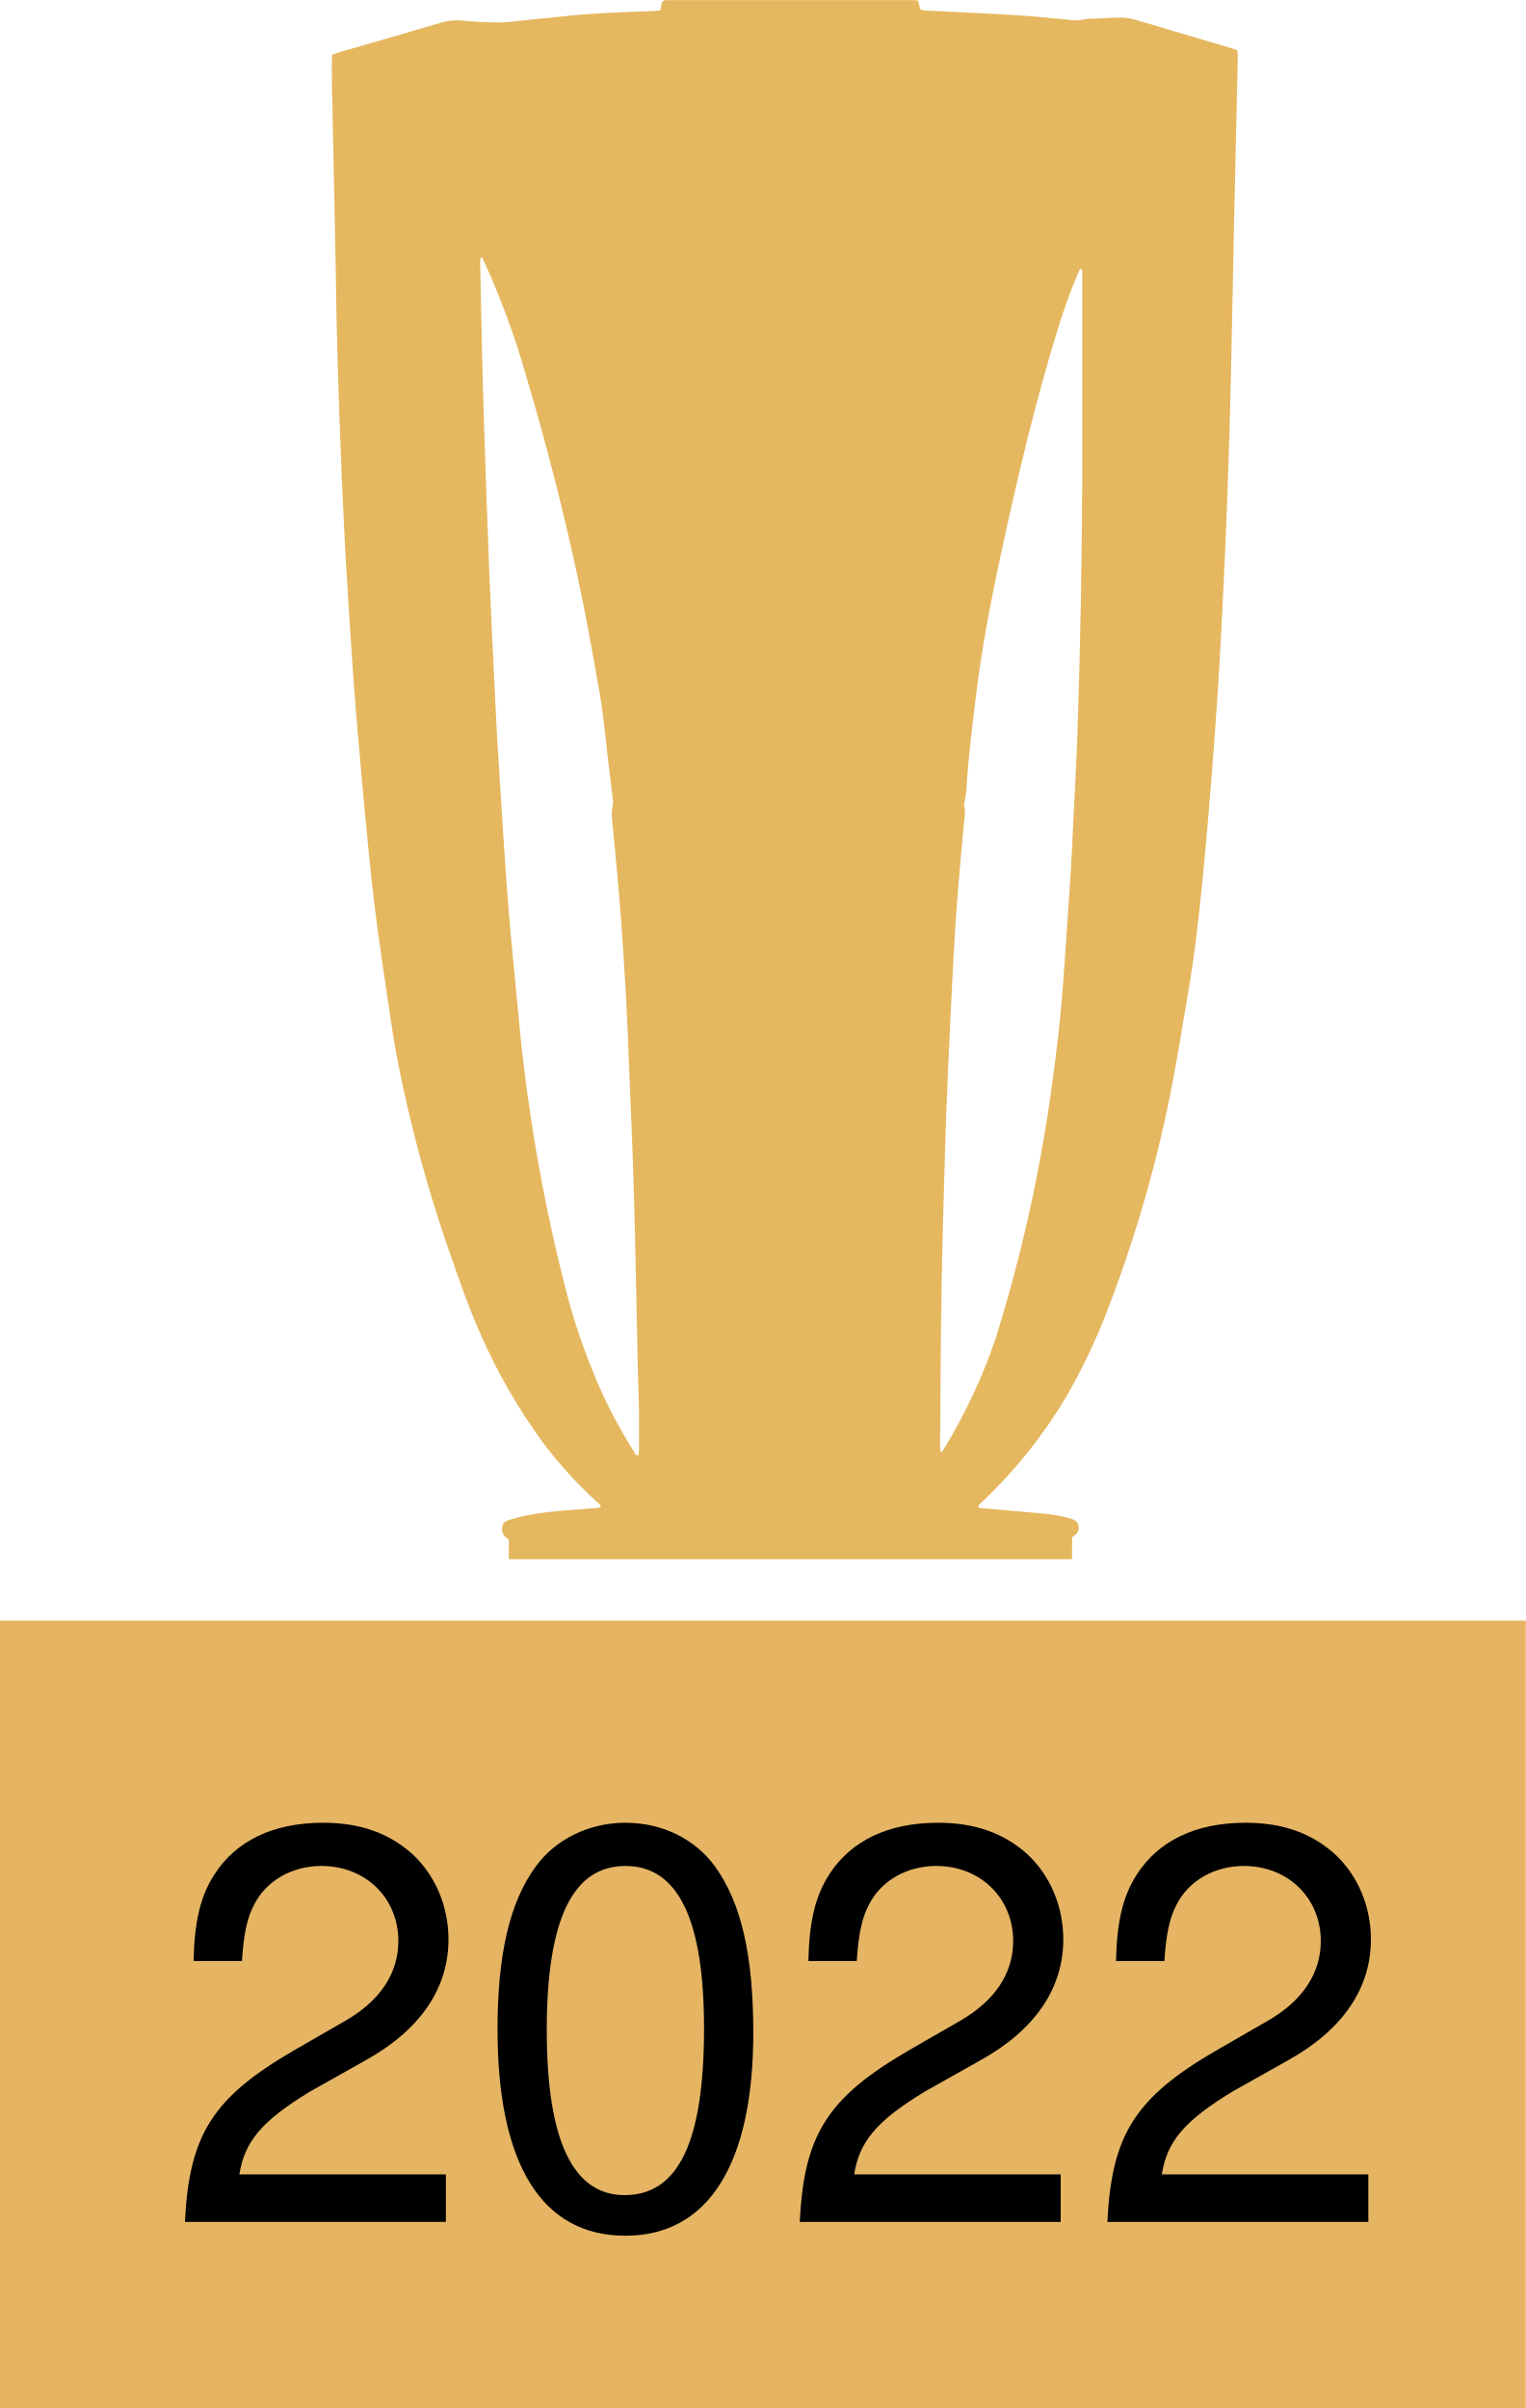
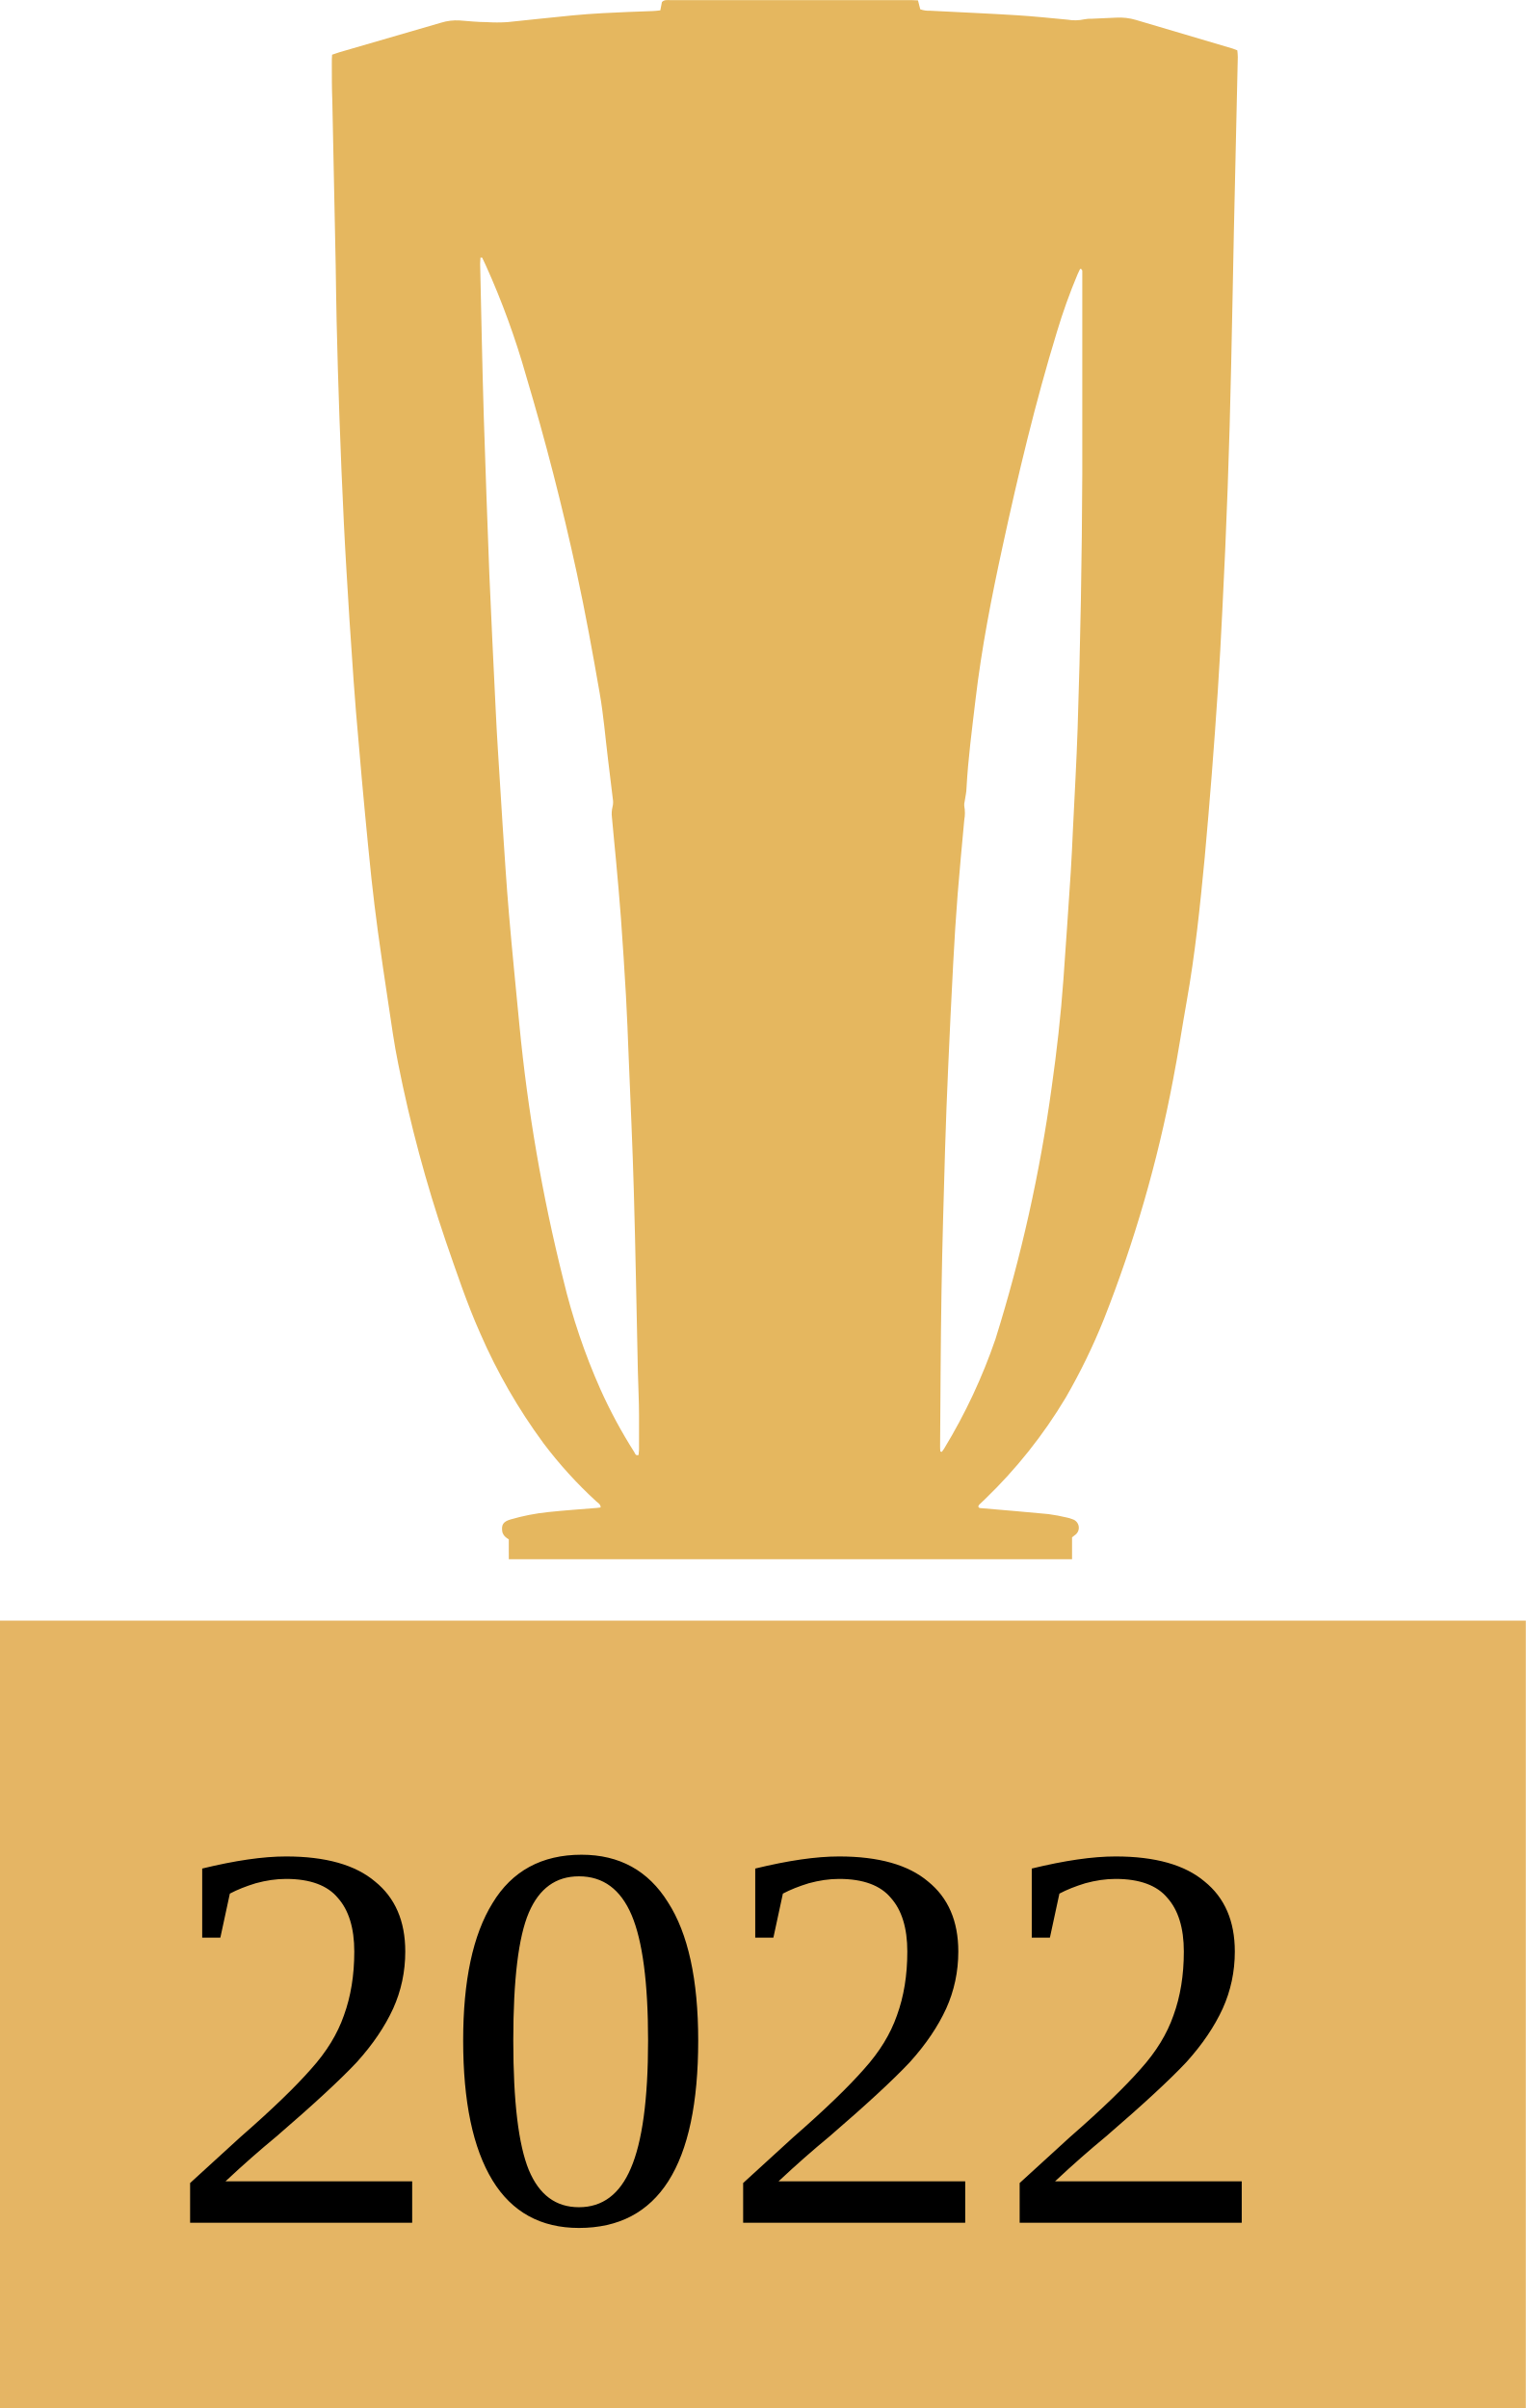
<svg xmlns="http://www.w3.org/2000/svg" width="27.59" height="43.55" viewBox="0 0 27.59 43.55">
  <defs>
    <clipPath id="a">
      <path data-name="Rectangle 258" fill="#e5b75f" d="M0 0h16.39v28.2H0z" />
    </clipPath>
  </defs>
  <g data-name="Group 890">
    <g data-name="Group 886">
      <g data-name="Group 883" clip-path="url(#a)" transform="translate(6)">
        <path data-name="Path 137" d="M0 .991C.053.974.095.958.137.945L1.977.41a.938.938 0 01.335-.04c.164.012.327.03.488.03a2.9 2.9 0 00.376 0C3.57.36 3.963.316 4.357.278c.18-.017.361-.03.542-.04C5.2.222 5.5.21 5.8.2c.045 0 .089-.008.14-.013l.029-.15c.043-.046.1-.034.146-.035H10.393c.067 0 .134 0 .206.005l.041.161a.467.467 0 00.178.026c.52.027 1.04.049 1.559.081.31.019.62.052.93.081a.777.777 0 00.3-.007.573.573 0 01.135-.01l.441-.02a1.04 1.04 0 01.352.04l1.756.52c.026.008.052.019.082.031a1.156 1.156 0 01.009.12l-.071 3.158c-.017.8-.03 1.608-.049 2.411a145.559 145.559 0 01-.16 4.446q-.034.721-.081 1.441a123.151 123.151 0 01-.238 3.03c-.083.868-.172 1.734-.325 2.593-.084.473-.155.949-.247 1.421a23.818 23.818 0 01-1.251 4.33 11.081 11.081 0 01-.69 1.418 8.872 8.872 0 01-1.465 1.841 3.07 3.07 0 01-.1.095.118.118 0 00-.016.029c.009.038.041.031.067.034.4.035.8.067 1.2.106a3.3 3.3 0 01.333.062.523.523 0 01.1.03.161.161 0 01.042.292l-.046.037v3.5a.445.445 0 00.2.047 2.133 2.133 0 01.3.069c.129.046.152.092.149.231a.481.481 0 000 .051.221.221 0 01-.116.227.118.118 0 00-.023.024c-.02.16-.009 3.606.014 3.814.038.009.081.021.123.03.083.017.168.028.249.051a.157.157 0 01.129.174v.051a.282.282 0 01-.128.293c-.009.006-.013.018-.029.04v.122l.054 4.025v.119a.223.223 0 00.079.193.341.341 0 01.058.364.235.235 0 01-.109.1 1.921 1.921 0 01-.551.214c-.574.126-1.151.245-1.732.331-.3.044-.595.075-.892.112-.213.026-.426.055-.64.078a18.022 18.022 0 01-2.048.135c-.43 0-.86.005-1.29-.01-.384-.013-.768-.047-1.151-.079-.259-.021-.517-.057-.776-.083a16.835 16.835 0 01-1.676-.261 21.03 21.03 0 01-.827-.186 4.5 4.5 0 01-.434-.146.886.886 0 01-.167-.083.306.306 0 01-.138-.351.172.172 0 01.044-.089.2.2 0 00.053-.17V39.45q0-1.444-.011-2.887v-.068a.209.209 0 00-.058-.17.265.265 0 01-.051-.255.235.235 0 01.156-.187c.1-.032.207-.054.311-.078.037-.009.076-.011.122-.018 0-.052.009-.1.009-.14v-3.6a.3.3 0 00-.063-.2.349.349 0 01-.019-.341c.015-.049.068-.072.118-.09a1.954 1.954 0 01.429-.1l.142-.016a.453.453 0 00.022-.1v-.425Q3.2 29.406 3.2 28.03v-.189a.383.383 0 01-.069-.052.194.194 0 01-.048-.084c-.021-.129.017-.186.146-.224a3.844 3.844 0 01.681-.134c.292-.031.586-.051.879-.075l.072-.009c0-.058-.046-.08-.077-.108a7.726 7.726 0 01-.958-1.055 10.206 10.206 0 01-1.141-1.982c-.242-.543-.429-1.107-.624-1.668a25.125 25.125 0 01-.861-3.213c-.074-.36-.123-.725-.178-1.089q-.1-.654-.19-1.31c-.043-.314-.08-.629-.115-.944Q.655 15.3.6 14.713c-.041-.428-.079-.857-.115-1.285q-.051-.558-.091-1.117t-.076-1.118c-.035-.576-.072-1.152-.1-1.729Q.171 8.5.137 7.529C.117 6.958.1 6.387.087 5.815.078 5.475.077 5.136.07 4.8L.009 1.825C0 1.6 0 1.372 0 1.145c0-.05 0-.1.005-.154m2.714 3.668h-.031c0 .038-.007.076-.006.113.021.923.038 1.845.066 2.768.029.945.065 1.89.1 2.834.034.82.076 1.64.115 2.46q.017.365.04.729c.027.452.055.9.085 1.356.036.536.069 1.073.115 1.609.057.671.125 1.341.189 2.012a31.252 31.252 0 00.792 4.596 11.436 11.436 0 00.673 1.991 8.9 8.9 0 00.612 1.135c.015.023.02.07.078.052 0-.03.008-.063.008-.1v-.611c0-.266-.015-.532-.021-.8-.024-1.087-.042-2.174-.073-3.26-.023-.815-.061-1.629-.094-2.444-.014-.362-.028-.724-.048-1.086q-.04-.7-.091-1.406c-.025-.344-.057-.688-.088-1.032-.024-.265-.052-.529-.075-.794a.5.5 0 01.01-.184.341.341 0 00.006-.149l-.088-.725c-.048-.393-.08-.789-.148-1.179-.127-.73-.259-1.46-.416-2.184q-.39-1.8-.917-3.566a14.352 14.352 0 00-.726-1.991l-.072-.153m8.287 21.6l.029.008c.016-.022.033-.043.046-.066A10.141 10.141 0 0012 24.218a27.918 27.918 0 001.016-4.55c.092-.65.166-1.3.213-1.958s.09-1.287.132-1.931c.017-.26.028-.52.04-.78.029-.611.065-1.221.085-1.832a160.745 160.745 0 00.084-4.602V4.981a.549.549 0 000-.068c0-.02 0-.047-.039-.051-.015.031-.032.065-.047.1A10.4 10.4 0 0013.112 6c-.391 1.278-.7 2.577-.983 3.882-.2.918-.38 1.84-.49 2.774-.062.528-.133 1.056-.162 1.587 0 .084-.023.168-.034.252a.219.219 0 00-.007.081.7.7 0 010 .253c-.04.445-.084.89-.119 1.336-.033.418-.059.836-.081 1.254q-.05.941-.091 1.883c-.022.492-.041.984-.056 1.476-.025.866-.051 1.732-.065 2.6-.015.923-.018 1.845-.025 2.768 0 .039 0 .077.006.116" fill="#e5b75f" />
      </g>
    </g>
    <path data-name="Rectangle 64" fill="#e5b564" d="M0 29.31h27.59v14.24H0z" />
-     <text data-name="2022" transform="translate(3 40.2)" font-size="10" font-family="Helvetica">
+     <text data-name="2022" transform="translate(3 40.2)" font-size="10" font-weight="500">
      <tspan x="0" y="0">2022</tspan>
    </text>
  </g>
</svg>
